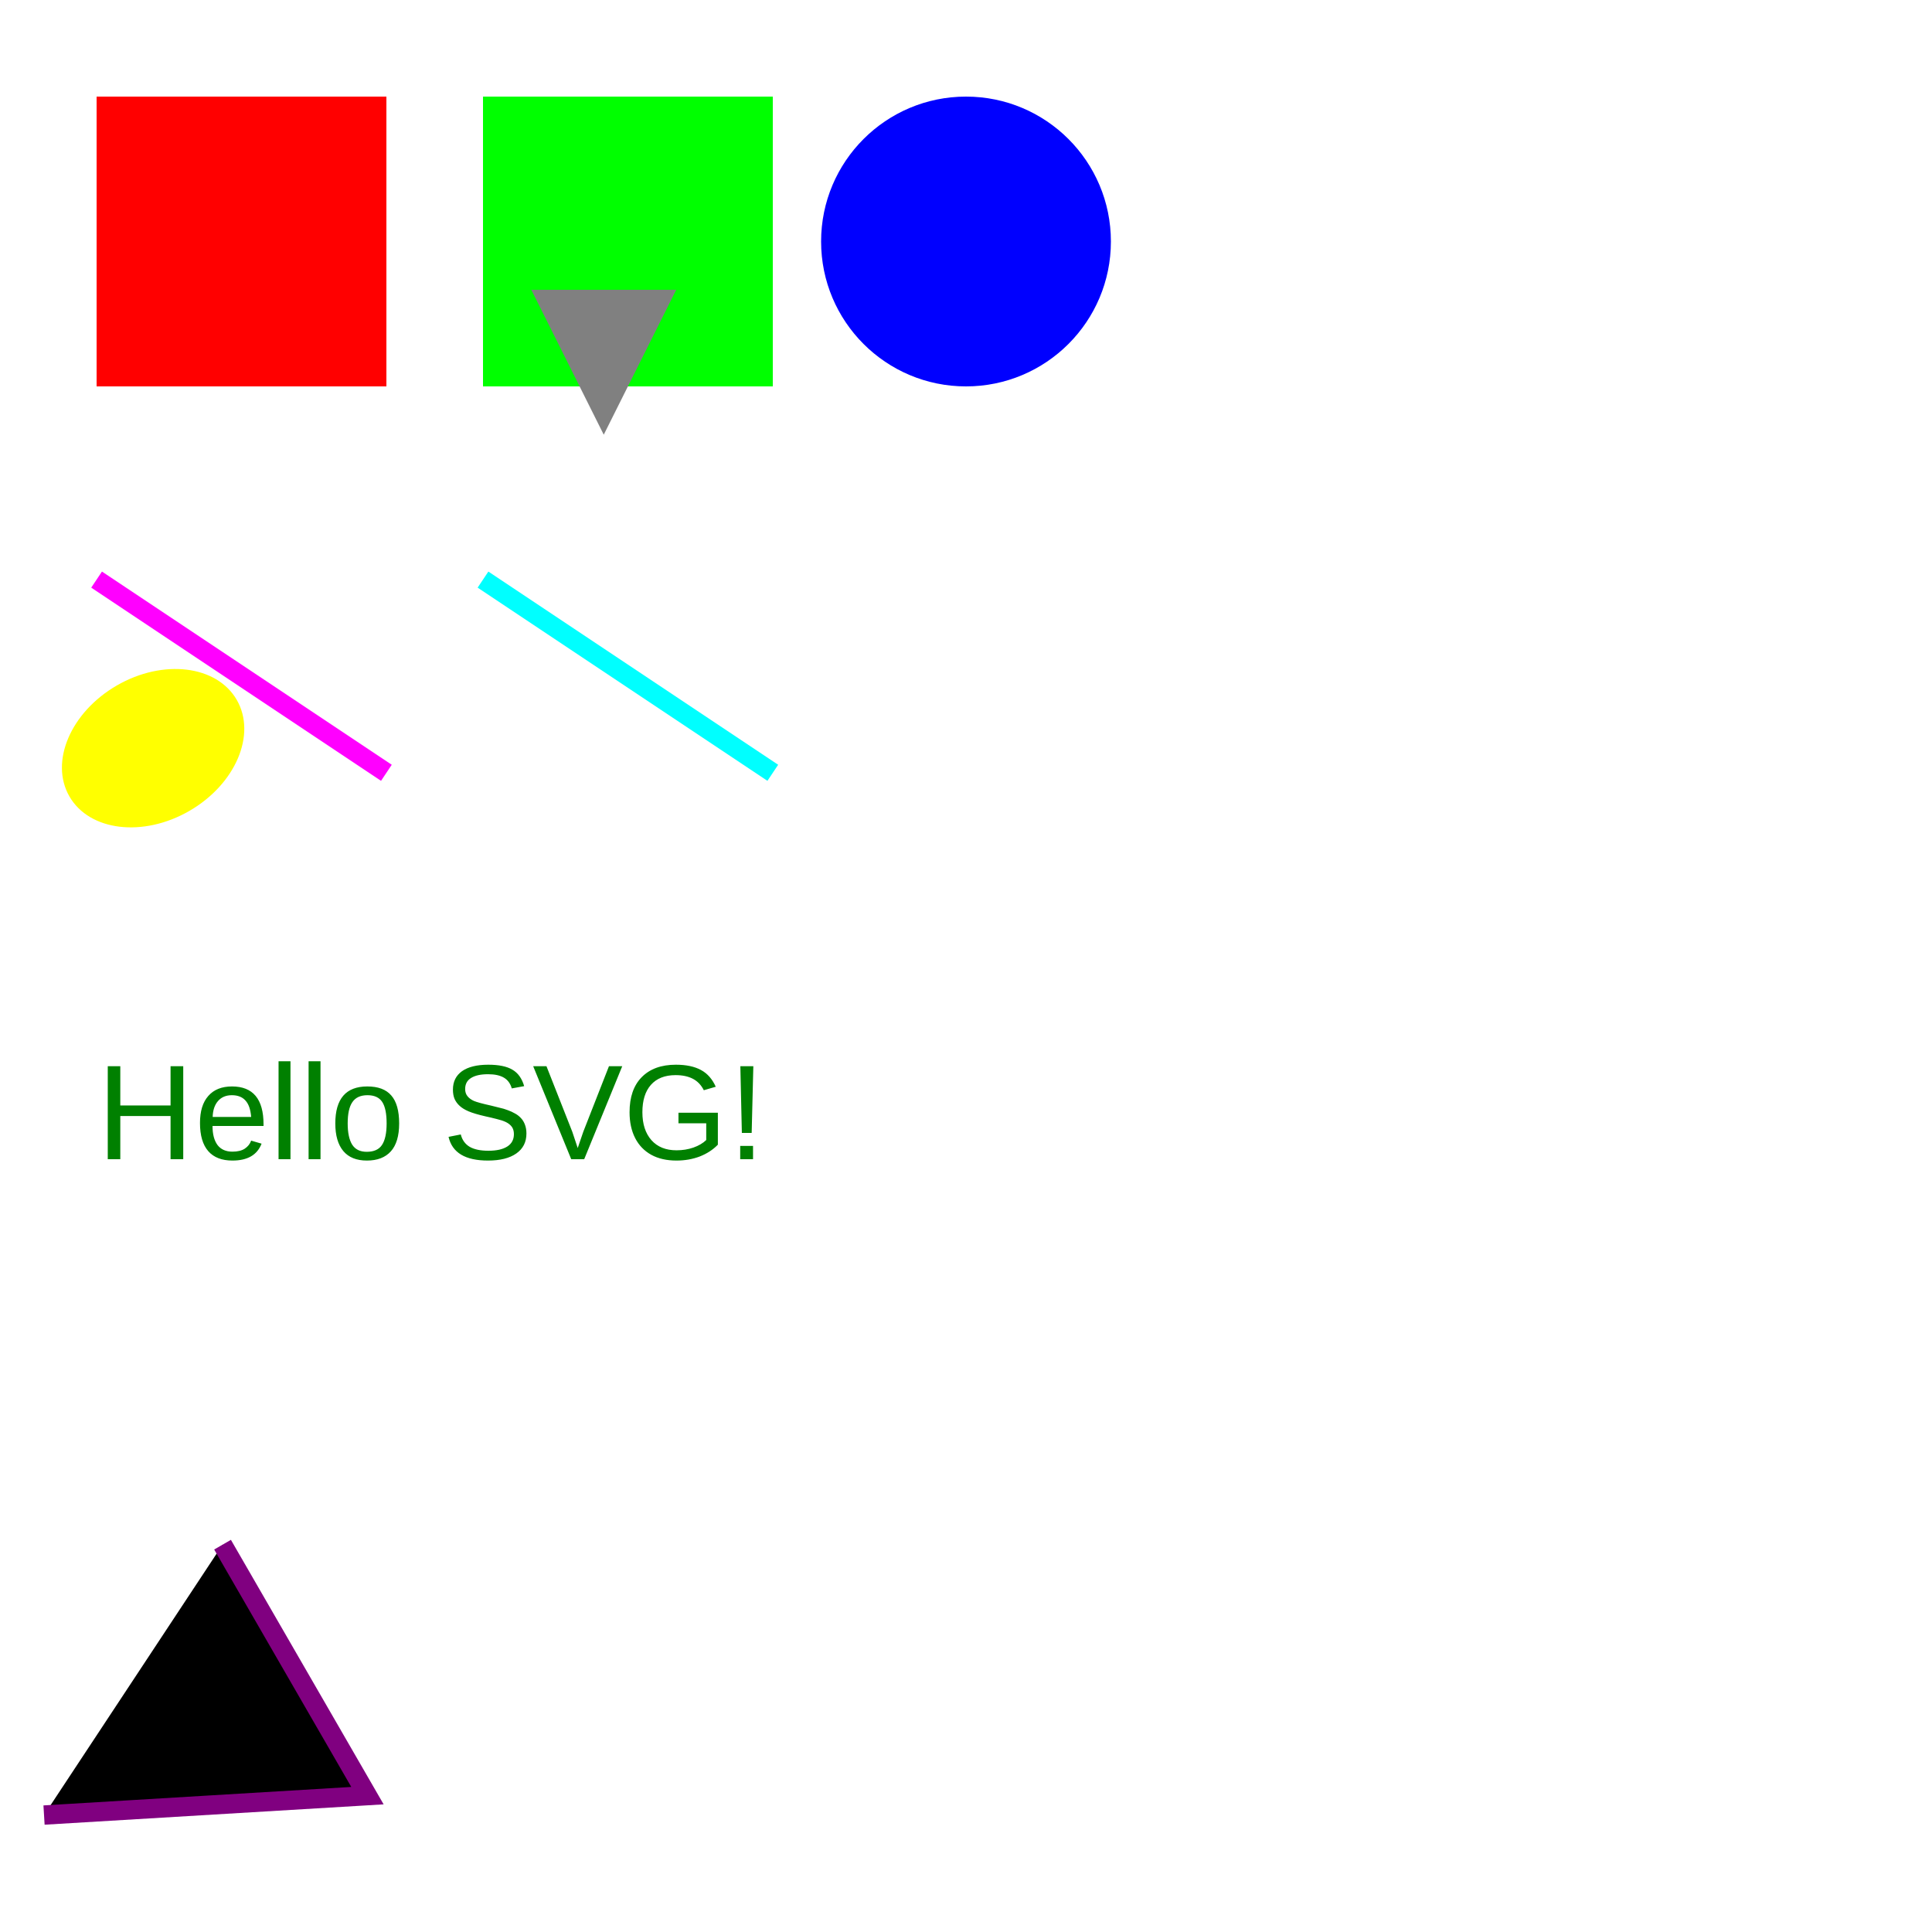
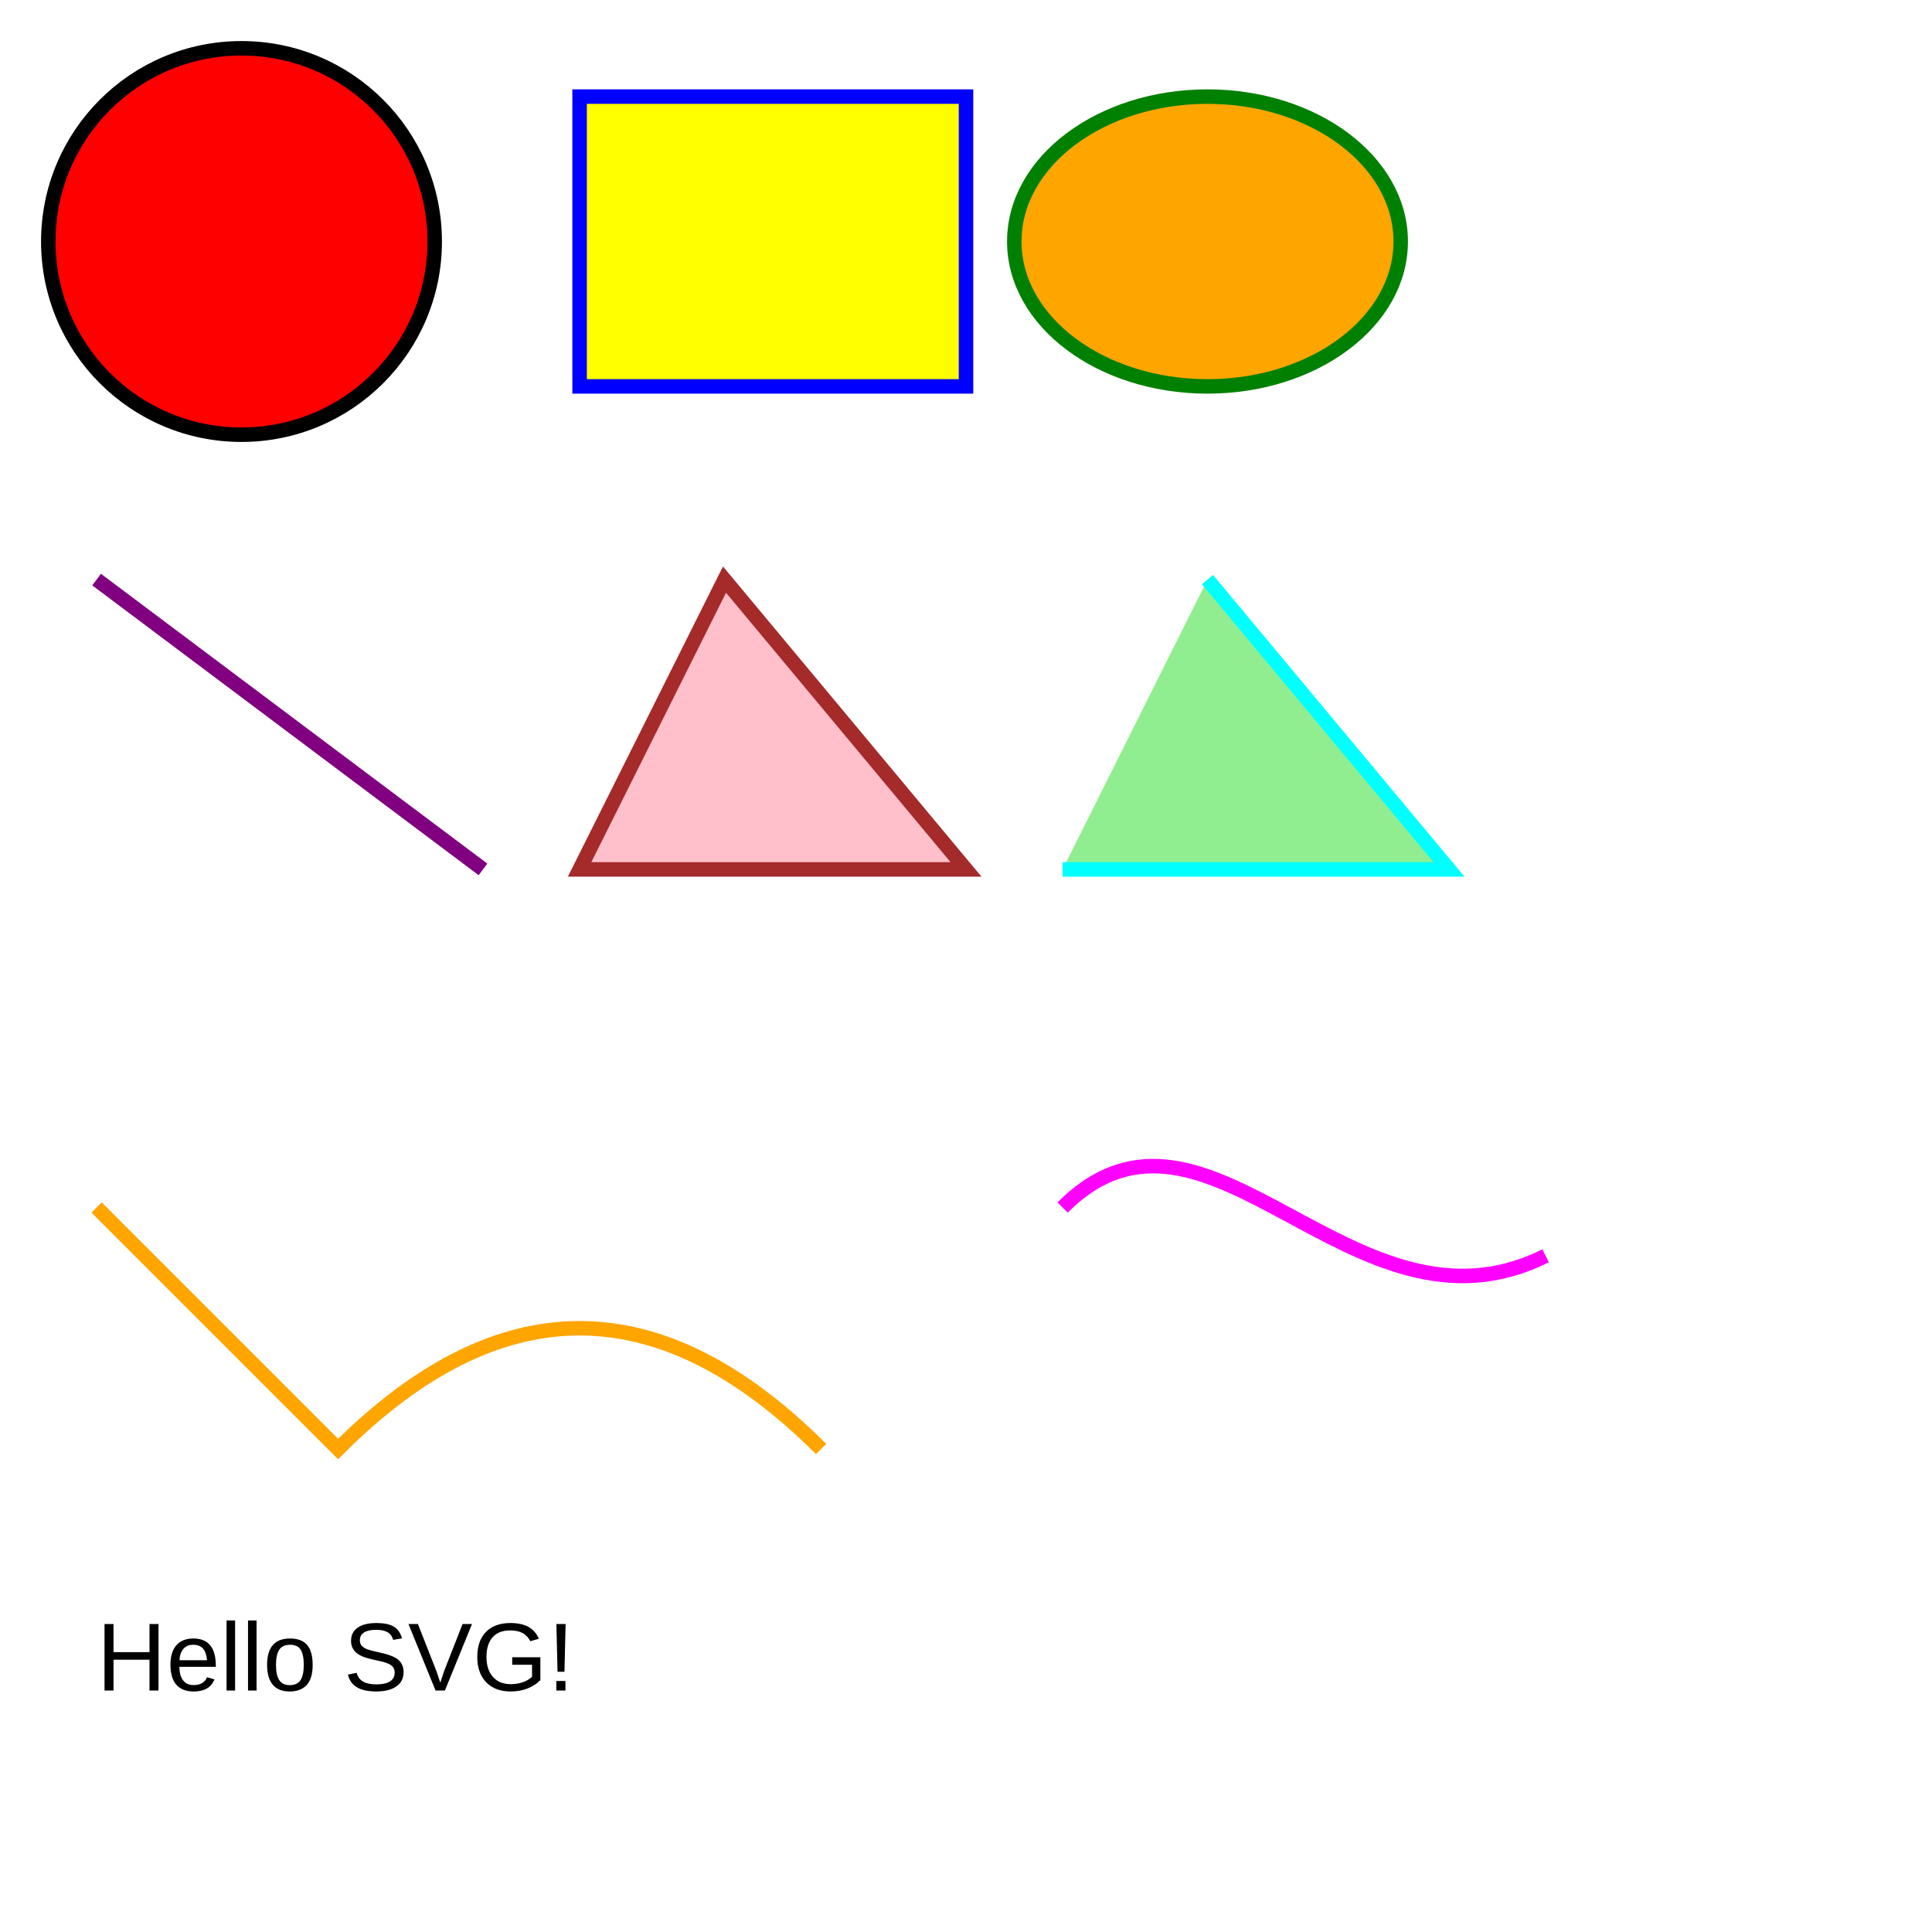
- <svg xmlns="http://www.w3.org/2000/svg" width="200" height="200">
-   <rect x="10" y="10" width="30" height="30" fill="rgb(255,0,0)" />
-   <rect x="50" y="10" width="30" height="30" fill="rgb(0,255,0)" />
-   <circle cx="100" cy="25" r="15" fill="rgb(0,0,255)" />
-   <ellipse cx="150" cy="25" rx="15" ry="10" fill="rgb(255,255,0)" transform="rotate(60) scale(0.5, 1)" />
-   <line x1="10" y1="60" x2="40" y2="80" stroke="rgb(255,0,255)" stroke-width="2" />
-   <line x1="50" y1="60" x2="80" y2="80" stroke="rgb(0,255,255)" stroke-width="2" tranform="scale(0.5, 1)" />
-   <polygon points="110,60 140,60 125,90" fill="rgb(128,128,128)" transform="scale(0.5)" />
-   <polyline points="150,60 180,60 165,90" stroke="rgb(128,0,128)" stroke-width="2" transform="rotate(60)" />
-   <text x="10" y="120" font-family="Arial" font-size="14" fill="rgb(0,128,0)">Hello SVG!</text>
+ <svg xmlns="http://www.w3.org/2000/svg" width="400" height="400">
+   <circle cx="50" cy="50" r="40" stroke="black" stroke-width="3" fill="red" />
+   <rect x="120" y="20" width="80" height="60" stroke="blue" stroke-width="3" fill="yellow" />
+   <ellipse cx="250" cy="50" rx="40" ry="30" stroke="green" stroke-width="3" fill="orange" />
+   <line x1="20" y1="120" x2="100" y2="180" stroke="purple" stroke-width="3" />
+   <polygon points="150,120 200,180 120,180" stroke="brown" stroke-width="3" fill="pink" />
+   <polyline points="250,120 300,180 220,180" stroke="cyan" stroke-width="3" fill="lightgreen" />
+   <path d="M20 250 L70 300 Q120 250 170 300" stroke="orange" stroke-width="3" fill="transparent" />
+   <path d="M220 250 C250 220 280 280 320 260" stroke="magenta" stroke-width="3" fill="transparent" />
+   <text x="20" y="350" font-family="Arial" font-size="20" fill="black">Hello SVG!</text>
</svg>
